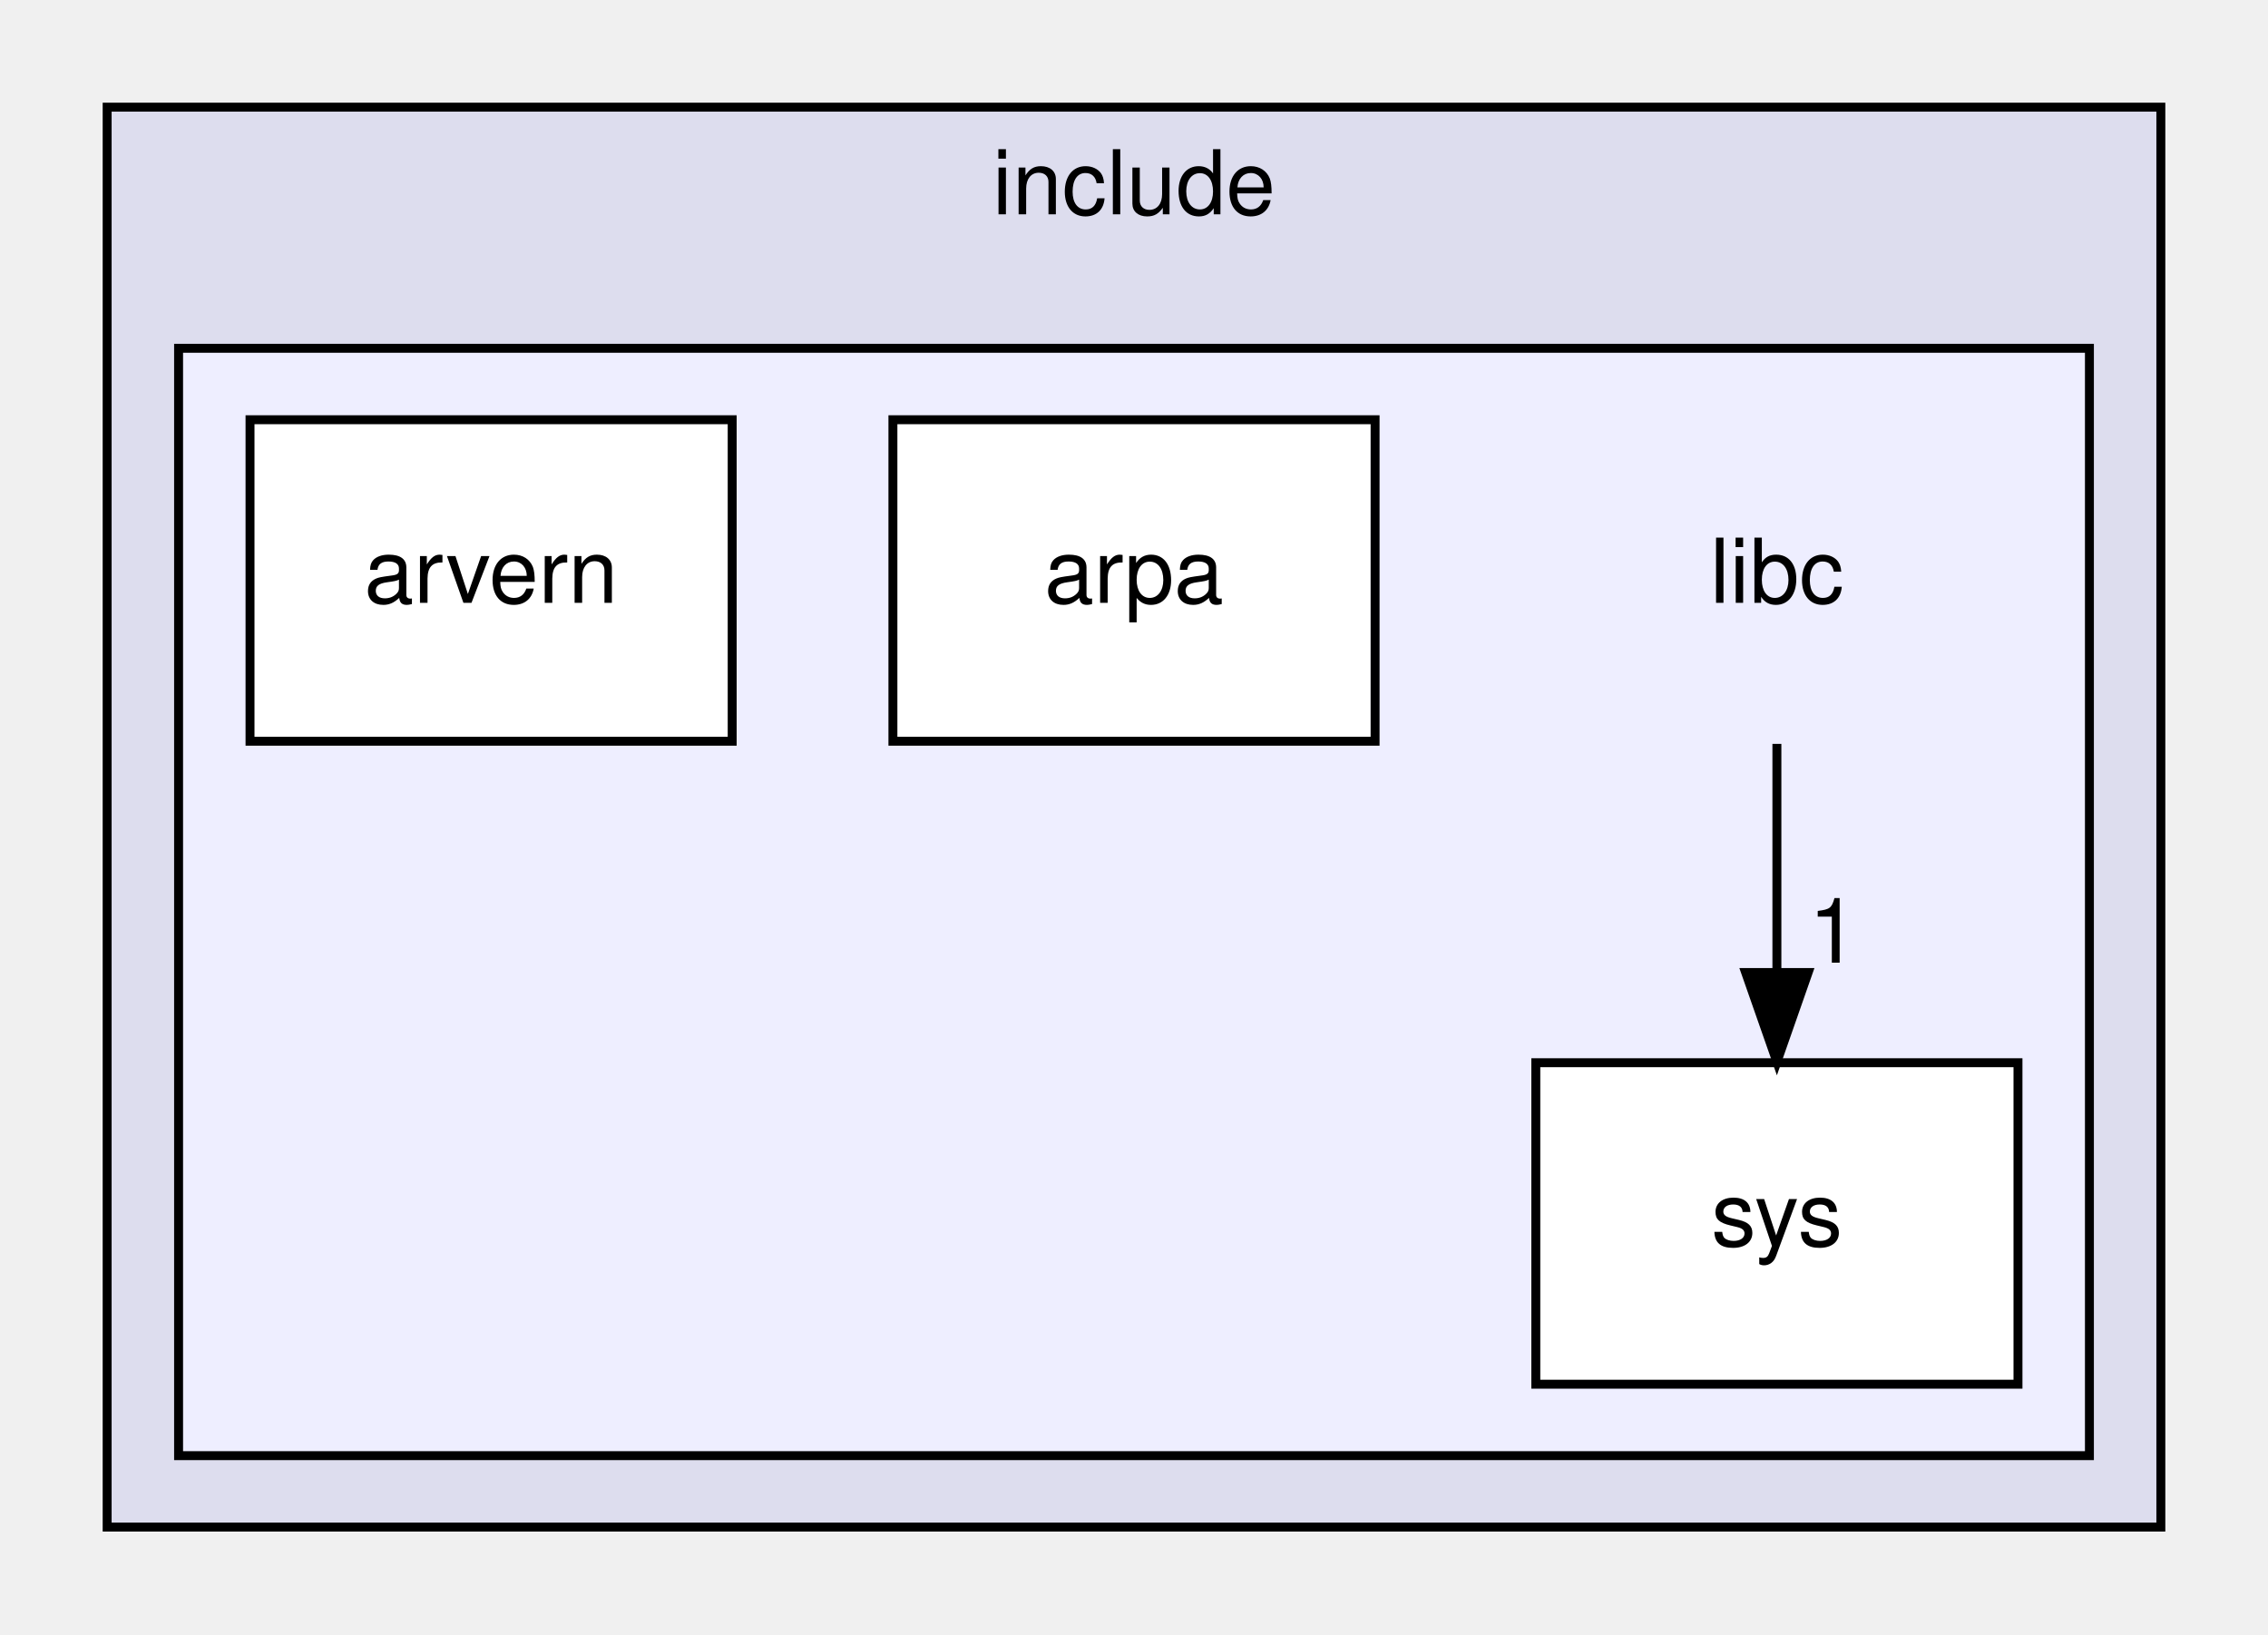
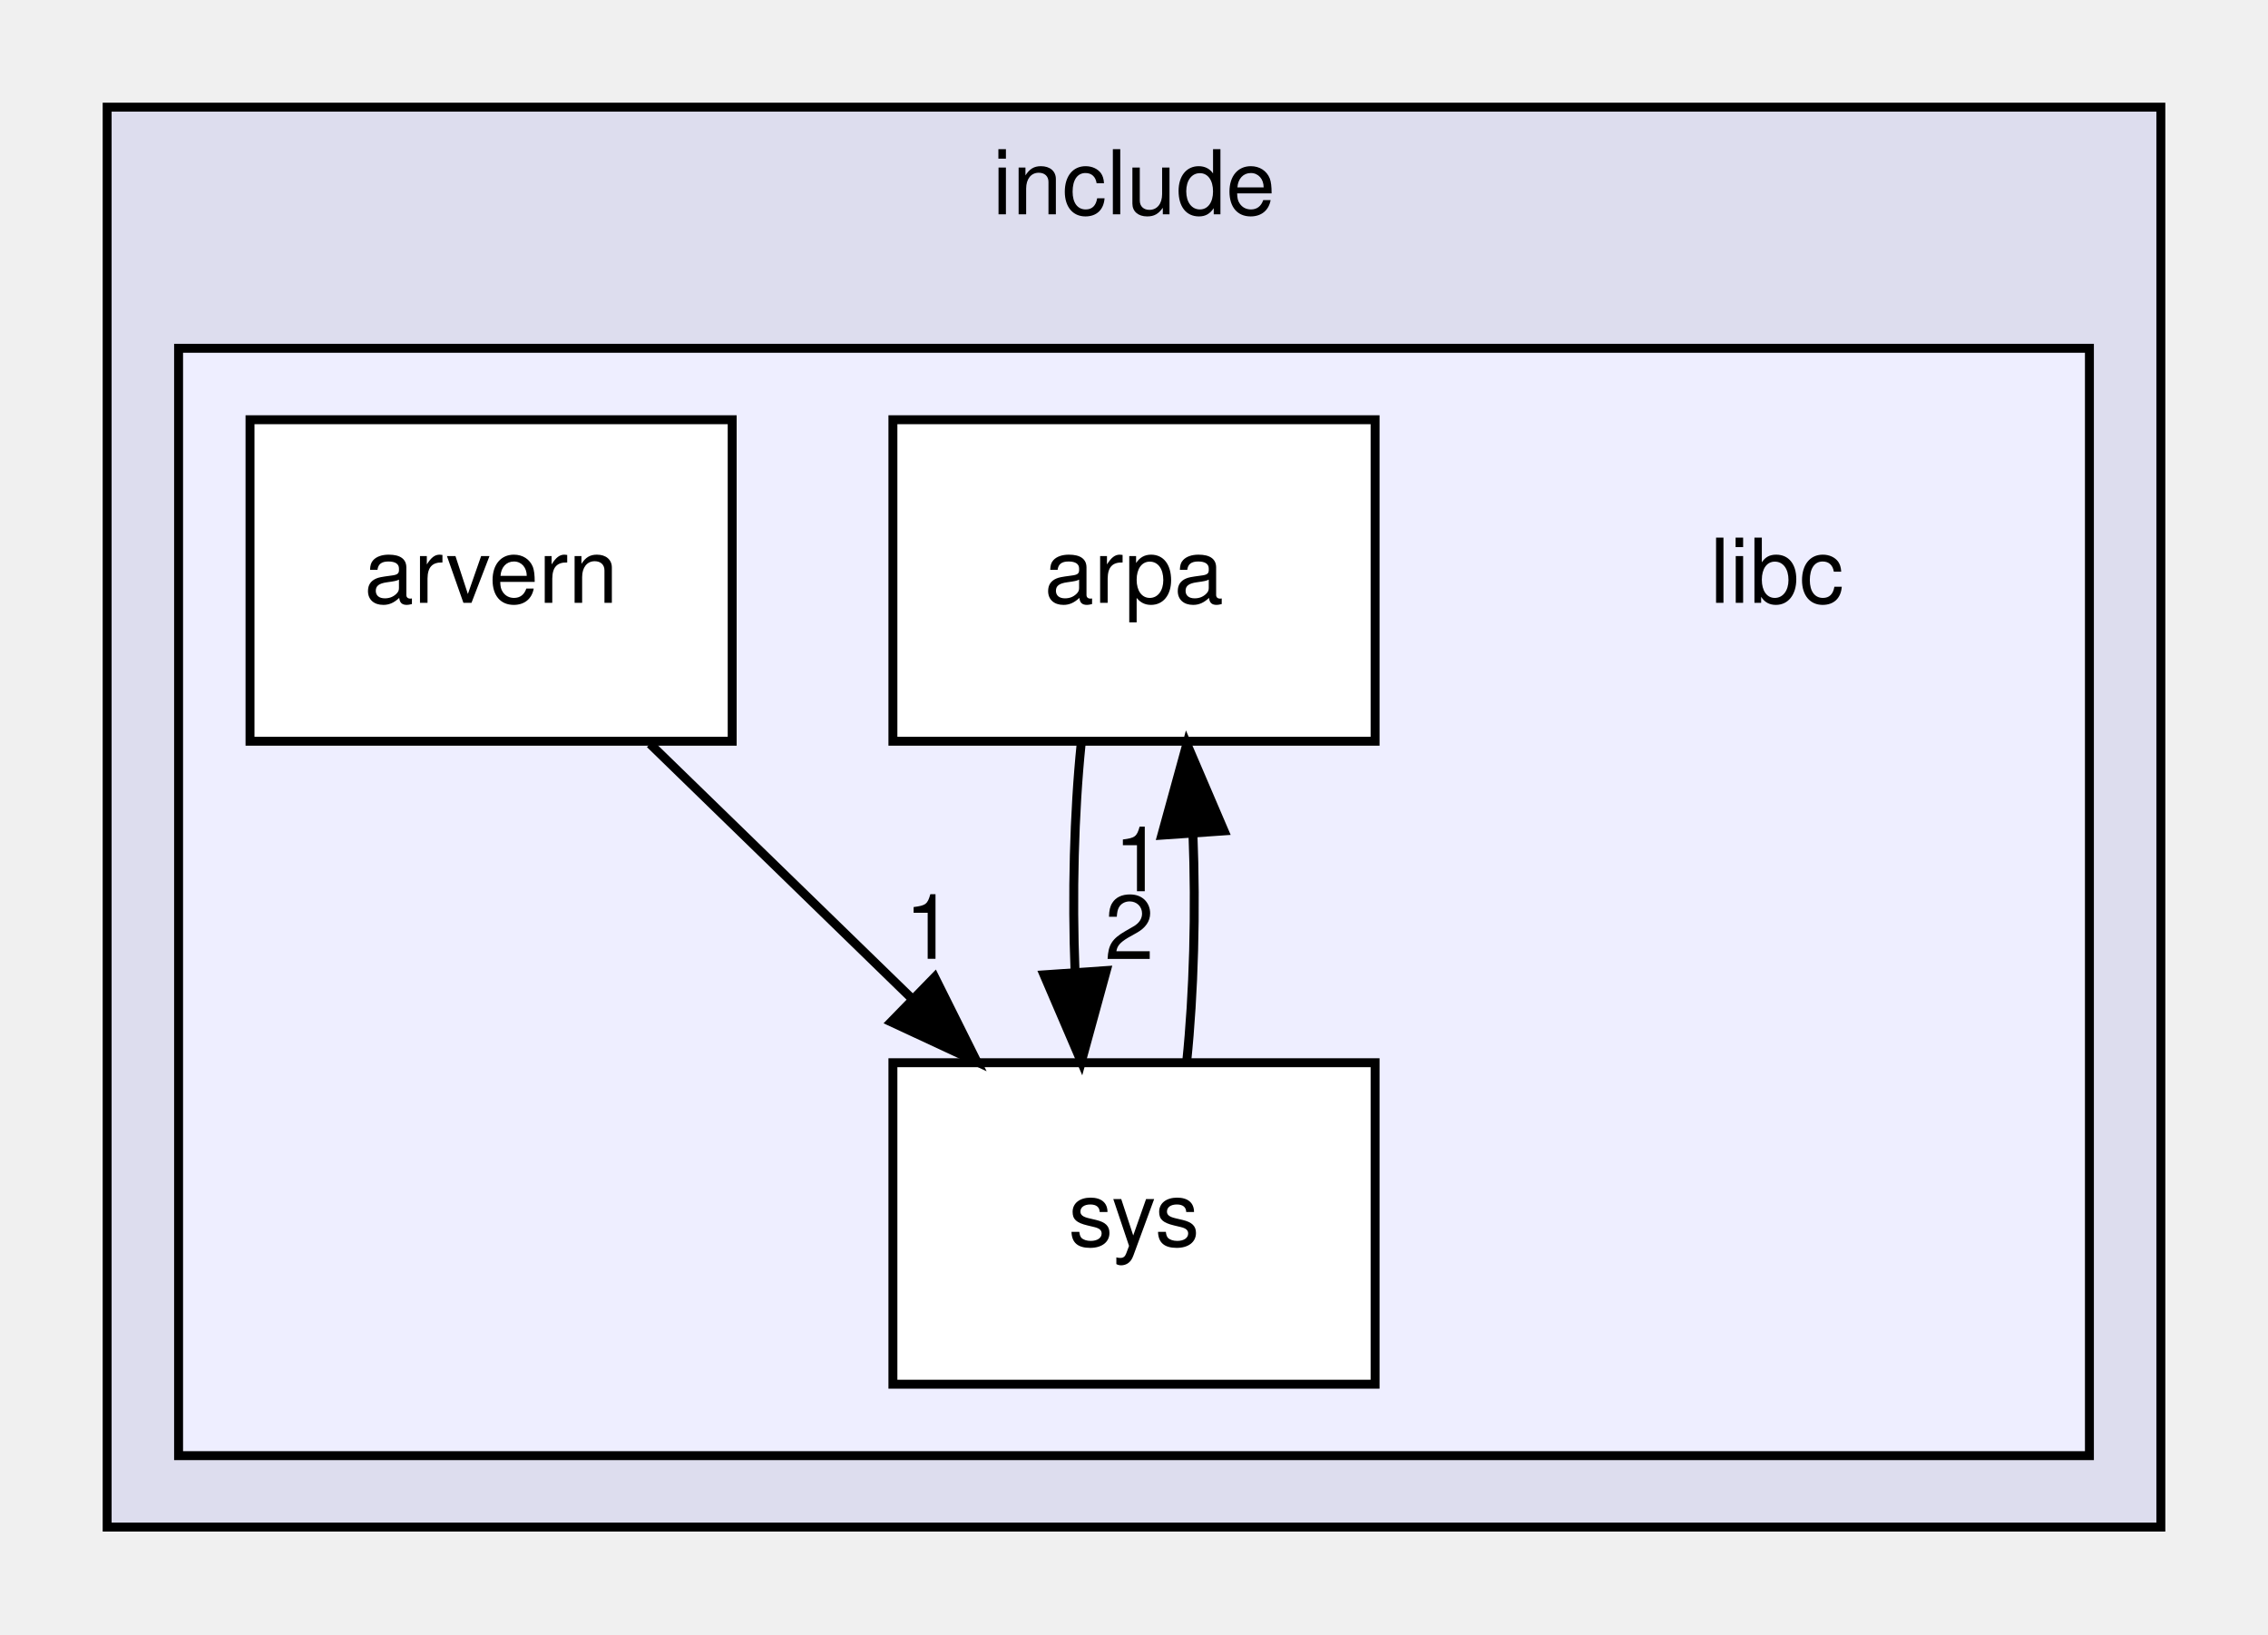
<svg xmlns="http://www.w3.org/2000/svg" xmlns:xlink="http://www.w3.org/1999/xlink" width="254pt" height="183pt" viewBox="0.00 0.00 254.00 183.00">
  <g id="graph0" class="graph" transform="scale(1 1) rotate(0) translate(4 179)">
    <g id="clust1" class="cluster">
      <g id="a_clust1">
        <a xlink:href="dir_d44c64559bbebec7f509842c48db8b23.html" target="_top" xlink:title="include">
          <polygon fill="#ddddee" stroke="black" points="8,-8 8,-167 238,-167 238,-8 8,-8" />
          <text text-anchor="middle" x="123" y="-155" font-family="Helvetica,sans-Serif" font-size="10.00">include</text>
        </a>
      </g>
    </g>
    <g id="clust2" class="cluster">
      <g id="a_clust2">
        <a xlink:href="dir_f9f386f816a45f0ffce9eeb77a177fce.html" target="_top">
          <polygon fill="#eeeeff" stroke="black" points="16,-16 16,-140 230,-140 230,-16 16,-16" />
        </a>
      </g>
    </g>
    <g id="node1" class="node">
      <text text-anchor="middle" x="195" y="-111.5" font-family="Helvetica,sans-Serif" font-size="10.00">libc</text>
    </g>
-     <g id="node4" class="node">
-       <g id="a_node4">
-         <a xlink:href="dir_384e8044a4a3017e1583fef77edf0684.html" target="_top" xlink:title="sys">
-           <polygon fill="white" stroke="black" points="222,-60 168,-60 168,-24 222,-24 222,-60" />
-           <text text-anchor="middle" x="195" y="-39.5" font-family="Helvetica,sans-Serif" font-size="10.00">sys</text>
-         </a>
-       </g>
-     </g>
-     <g id="edge1" class="edge">
-       <path fill="none" stroke="black" d="M195,-95.7C195,-87.98 195,-78.71 195,-70.11" />
-       <polygon fill="black" stroke="black" points="198.5,-70.1 195,-60.1 191.5,-70.1 198.5,-70.1" />
-       <g id="a_edge1-headlabel">
-         <a xlink:href="dir_000014_000015.html" target="_top" xlink:title="1">
-           <text text-anchor="middle" x="201.34" y="-71.2" font-family="Helvetica,sans-Serif" font-size="10.00">1</text>
-         </a>
-       </g>
-     </g>
    <g id="node2" class="node">
      <g id="a_node2">
        <a xlink:href="dir_4808aa484d0a013f0d2313f6f625fe90.html" target="_top" xlink:title="arpa">
          <polygon fill="white" stroke="black" points="150,-132 96,-132 96,-96 150,-96 150,-132" />
          <text text-anchor="middle" x="123" y="-111.5" font-family="Helvetica,sans-Serif" font-size="10.00">arpa</text>
+         </a>
+       </g>
+     </g>
+     <g id="node4" class="node">
+       <g id="a_node4">
+         <a xlink:href="dir_384e8044a4a3017e1583fef77edf0684.html" target="_top" xlink:title="sys">
+           <polygon fill="white" stroke="black" points="150,-60 96,-60 96,-24 150,-24 150,-60" />
+           <text text-anchor="middle" x="123" y="-39.5" font-family="Helvetica,sans-Serif" font-size="10.00">sys</text>
+         </a>
+       </g>
+     </g>
+     <g id="edge1" class="edge">
+       <path fill="none" stroke="black" d="M117.08,-95.7C116.29,-87.98 116.06,-78.71 116.4,-70.11" />
+       <polygon fill="black" stroke="black" points="119.9,-70.32 117.1,-60.1 112.92,-69.84 119.9,-70.32" />
+       <g id="a_edge1-headlabel">
+         <a xlink:href="dir_000021_000015.html" target="_top" xlink:title="2">
+           <text text-anchor="middle" x="122.48" y="-71.61" font-family="Helvetica,sans-Serif" font-size="10.00">2</text>
        </a>
      </g>
    </g>
    <g id="node3" class="node">
      <g id="a_node3">
        <a xlink:href="dir_653c1a25392178c2d302b93665b057ba.html" target="_top" xlink:title="arvern">
          <polygon fill="white" stroke="black" points="78,-132 24,-132 24,-96 78,-96 78,-132" />
          <text text-anchor="middle" x="51" y="-111.5" font-family="Helvetica,sans-Serif" font-size="10.00">arvern</text>
        </a>
      </g>
    </g>
+     <g id="edge2" class="edge">
+       <path fill="none" stroke="black" d="M68.8,-95.7C77.6,-87.14 88.38,-76.66 98,-67.3" />
+       <polygon fill="black" stroke="black" points="100.68,-69.58 105.41,-60.1 95.8,-64.57 100.68,-69.58" />
+       <g id="a_edge2-headlabel">
+         <a xlink:href="dir_000022_000015.html" target="_top" xlink:title="1">
+           <text text-anchor="middle" x="100.08" y="-71.63" font-family="Helvetica,sans-Serif" font-size="10.00">1</text>
+         </a>
+       </g>
+     </g>
+     <g id="edge3" class="edge">
+       <path fill="none" stroke="black" d="M128.9,-60.1C129.7,-67.79 129.94,-77.05 129.6,-85.67" />
+       <polygon fill="black" stroke="black" points="126.11,-85.48 128.92,-95.7 133.09,-85.96 126.11,-85.48" />
+       <g id="a_edge3-headlabel">
+         <a xlink:href="dir_000015_000021.html" target="_top" xlink:title="1">
+           <text text-anchor="middle" x="123.52" y="-79.2" font-family="Helvetica,sans-Serif" font-size="10.00">1</text>
+         </a>
+       </g>
+     </g>
  </g>
</svg>
